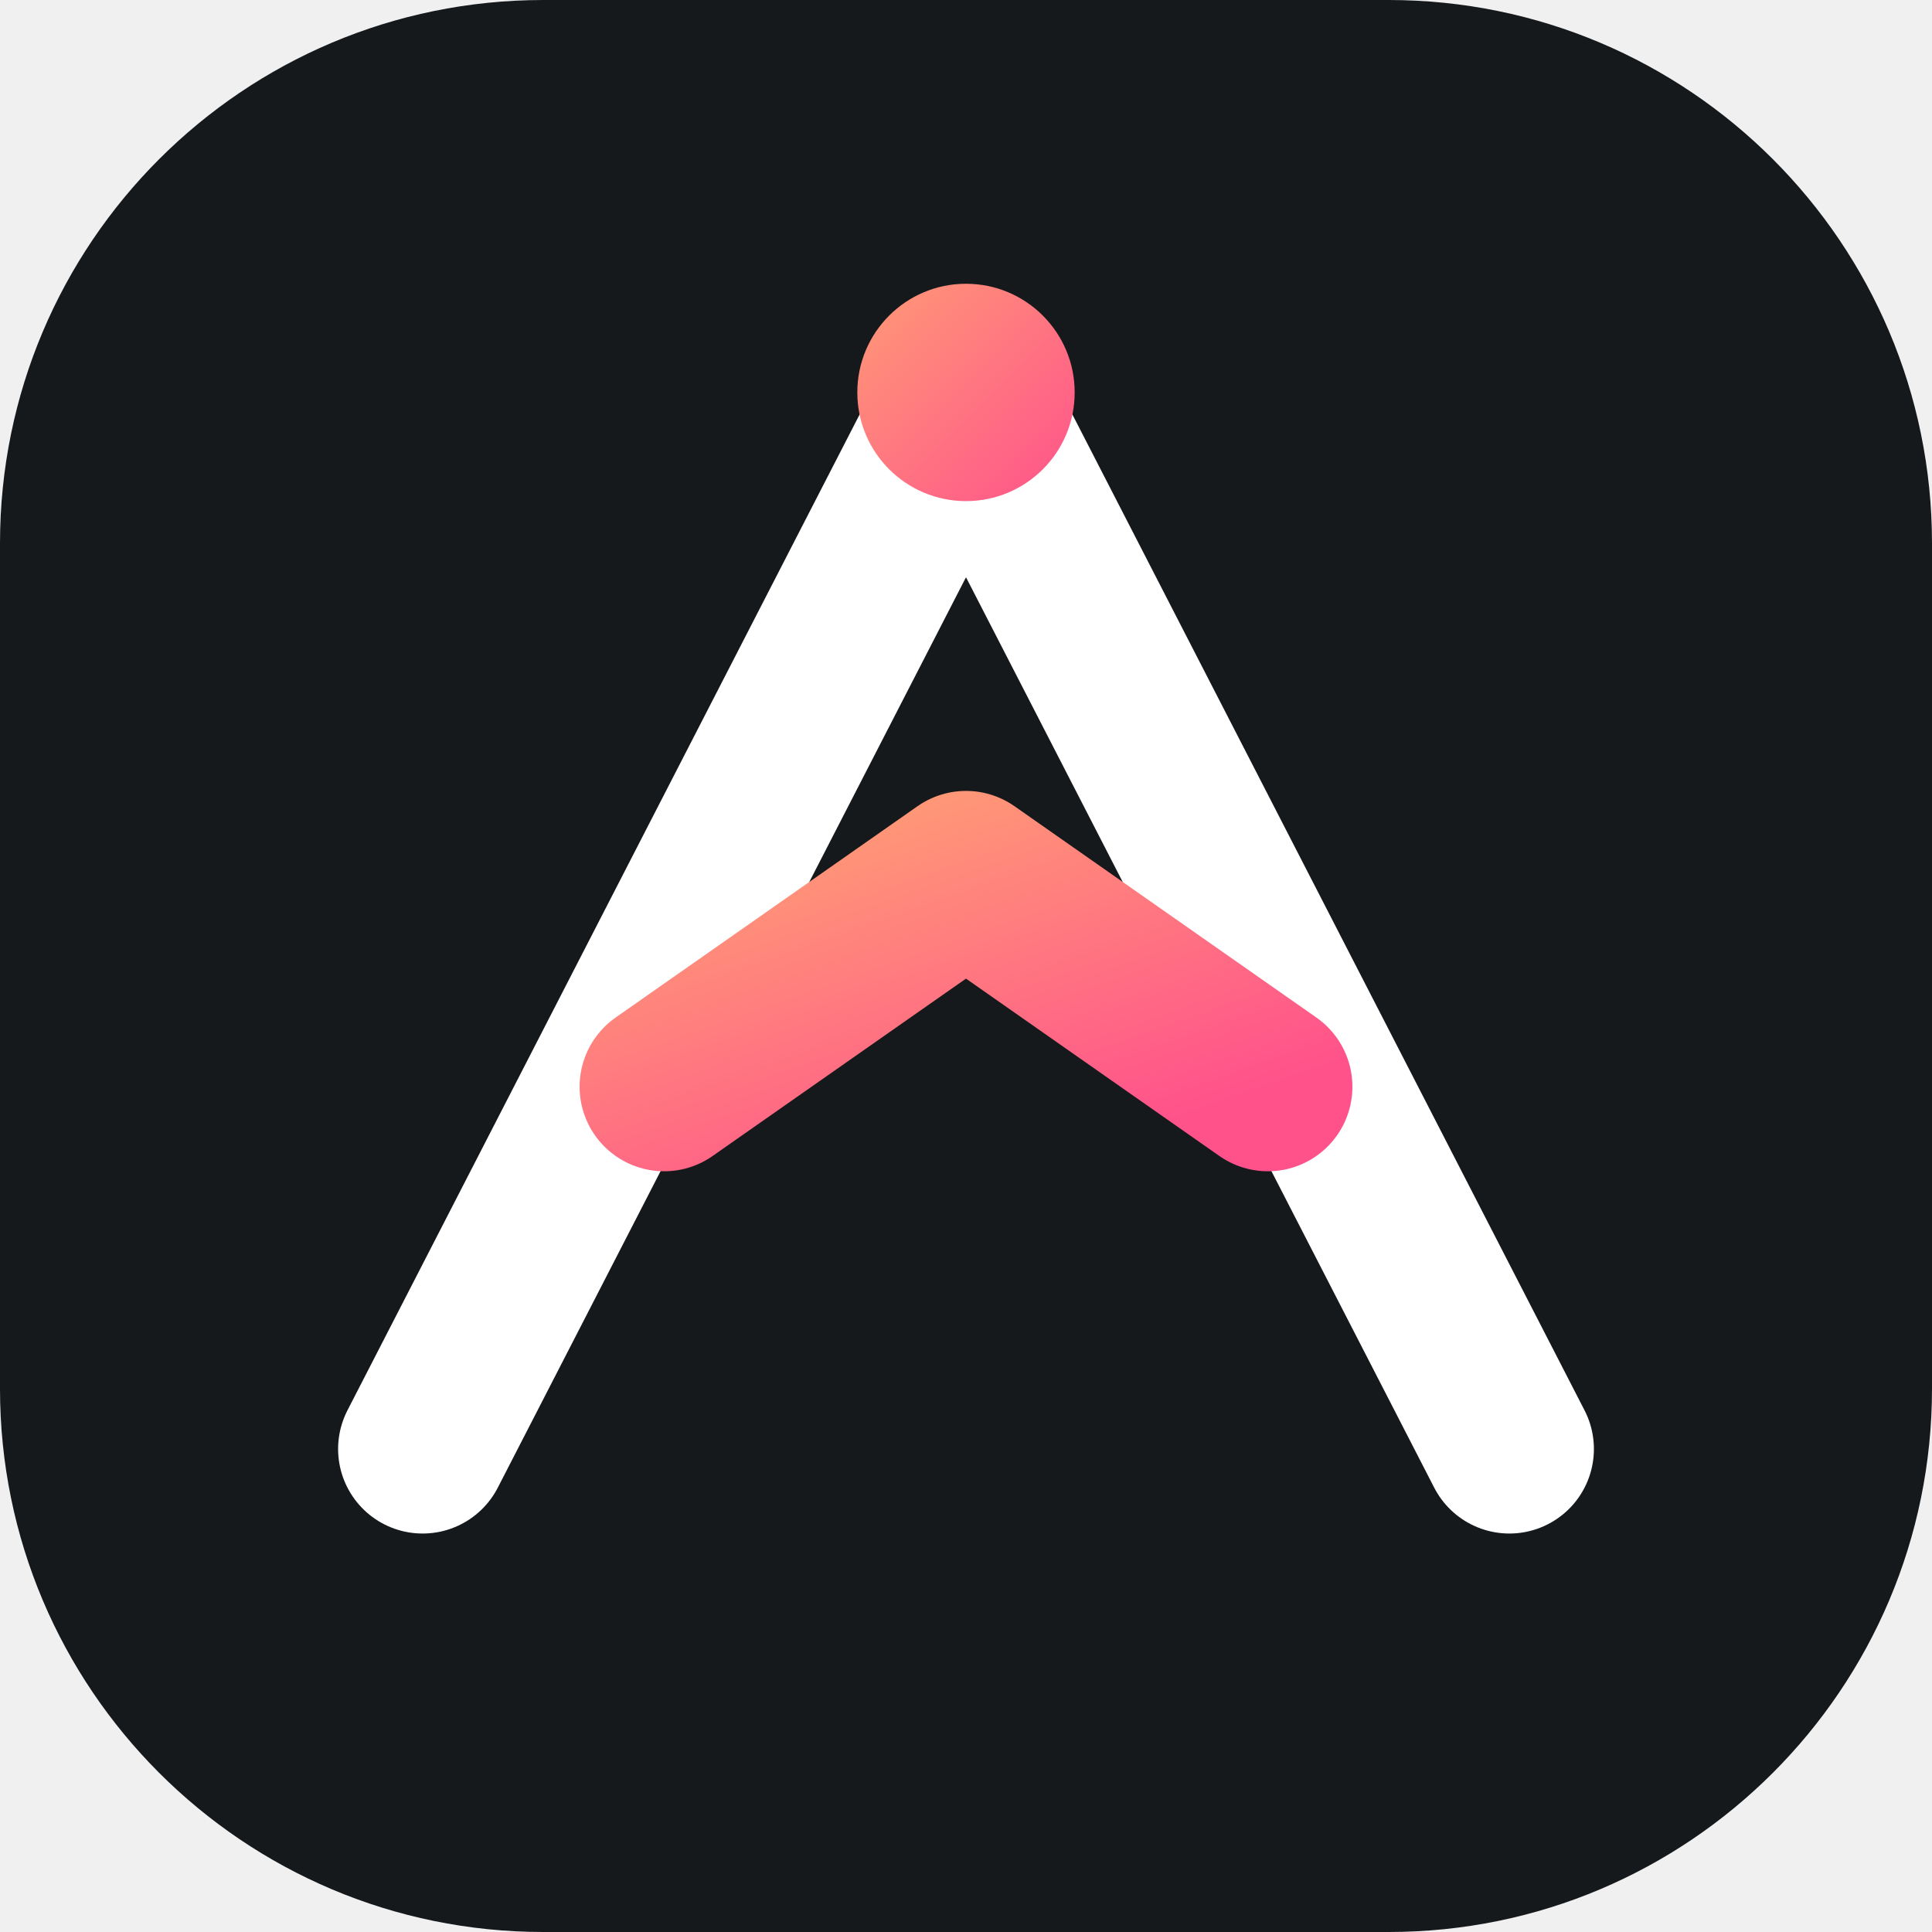
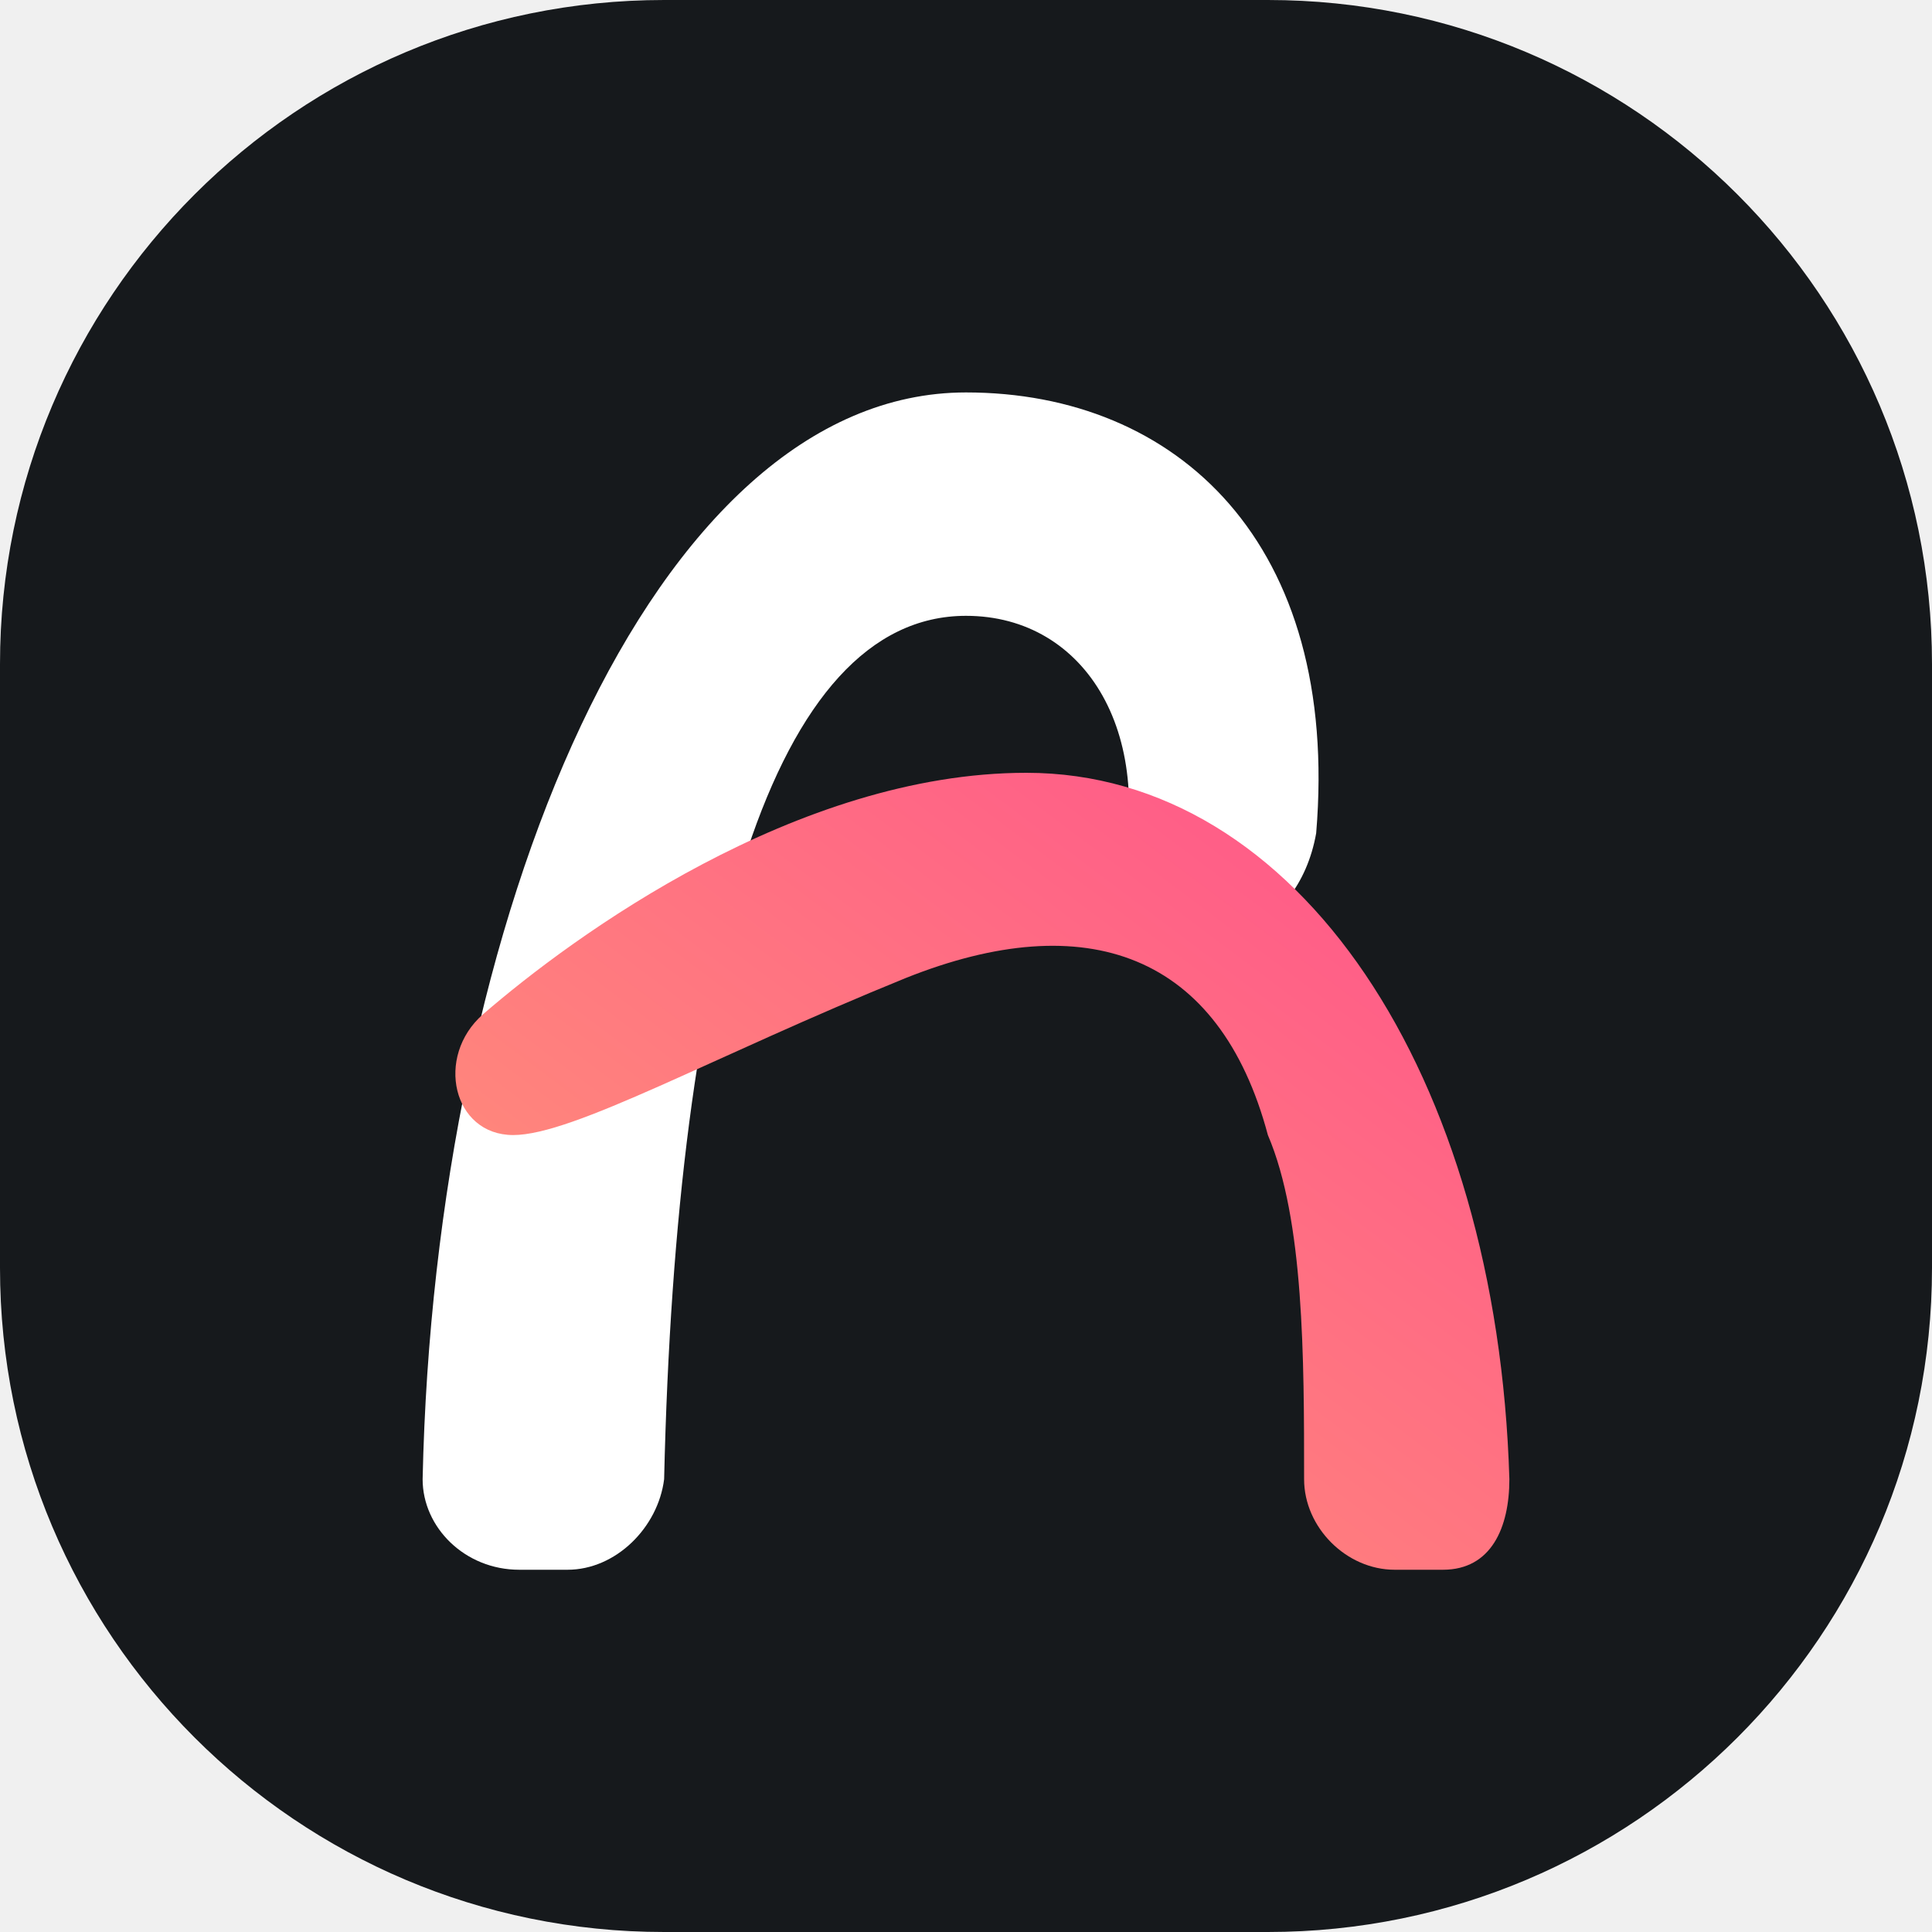
<svg xmlns="http://www.w3.org/2000/svg" viewBox="0 0 32 32" width="32" height="32">
  <defs>
-     <linearGradient id="alumlyFaviconGrad" x1="0%" y1="0%" x2="100%" y2="100%">
+     <linearGradient id="alumlyGrad" x1="0%" y1="100%" x2="100%" y2="0%">
      <stop offset="0%" stop-color="#FF9A76" />
      <stop offset="100%" stop-color="#FF528B" />
    </linearGradient>
  </defs>
-   <rect width="32" height="32" rx="9" fill="#16191c" />
-   <path d="M7 24L16 6.5L25 24" stroke="#ffffff" stroke-width="2.8" stroke-linecap="round" stroke-linejoin="round" fill="none" />
-   <path d="M11 18L16 14.5L21 18" stroke="url(#alumlyFaviconGrad)" stroke-width="2.8" stroke-linecap="round" stroke-linejoin="round" fill="none" />
-   <circle cx="16" cy="6.5" r="1.8" fill="url(#alumlyFaviconGrad)" />
+   <rect width="32" height="32" rx="11" fill="#16191c" />
+   <path d="M7 24.5C7.2 15.2 10.8 6.5 16 6.5C19.5 6.5 22.2 9 21.8 13.8C21.5 15.5 19.8 16.2 18.5 14.8C19.2 12.2 18 10.2 16 10.2C12.8 10.2 11.2 15.8 11 24.5C10.9 25.3 10.2 26 9.4 26H8.6C7.7 26 7 25.3 7 24.5Z" fill="#FFFFFF" />
+   <path d="M25 24.5C24.8 17.8 21.5 12.8 17 12.8C13.2 12.8 9.5 15.5 8 16.8C7.2 17.5 7.5 18.8 8.5 18.8C9.5 18.8 11.8 17.5 15 16.2C18 15 20.2 15.8 21 18.8C21.6 20.2 21.6 22.5 21.6 24.5C21.6 25.3 22.3 26 23.1 26H23.9C24.7 26 25 25.3 25 24.5Z" fill="url(#alumlyGrad)" />
</svg>
